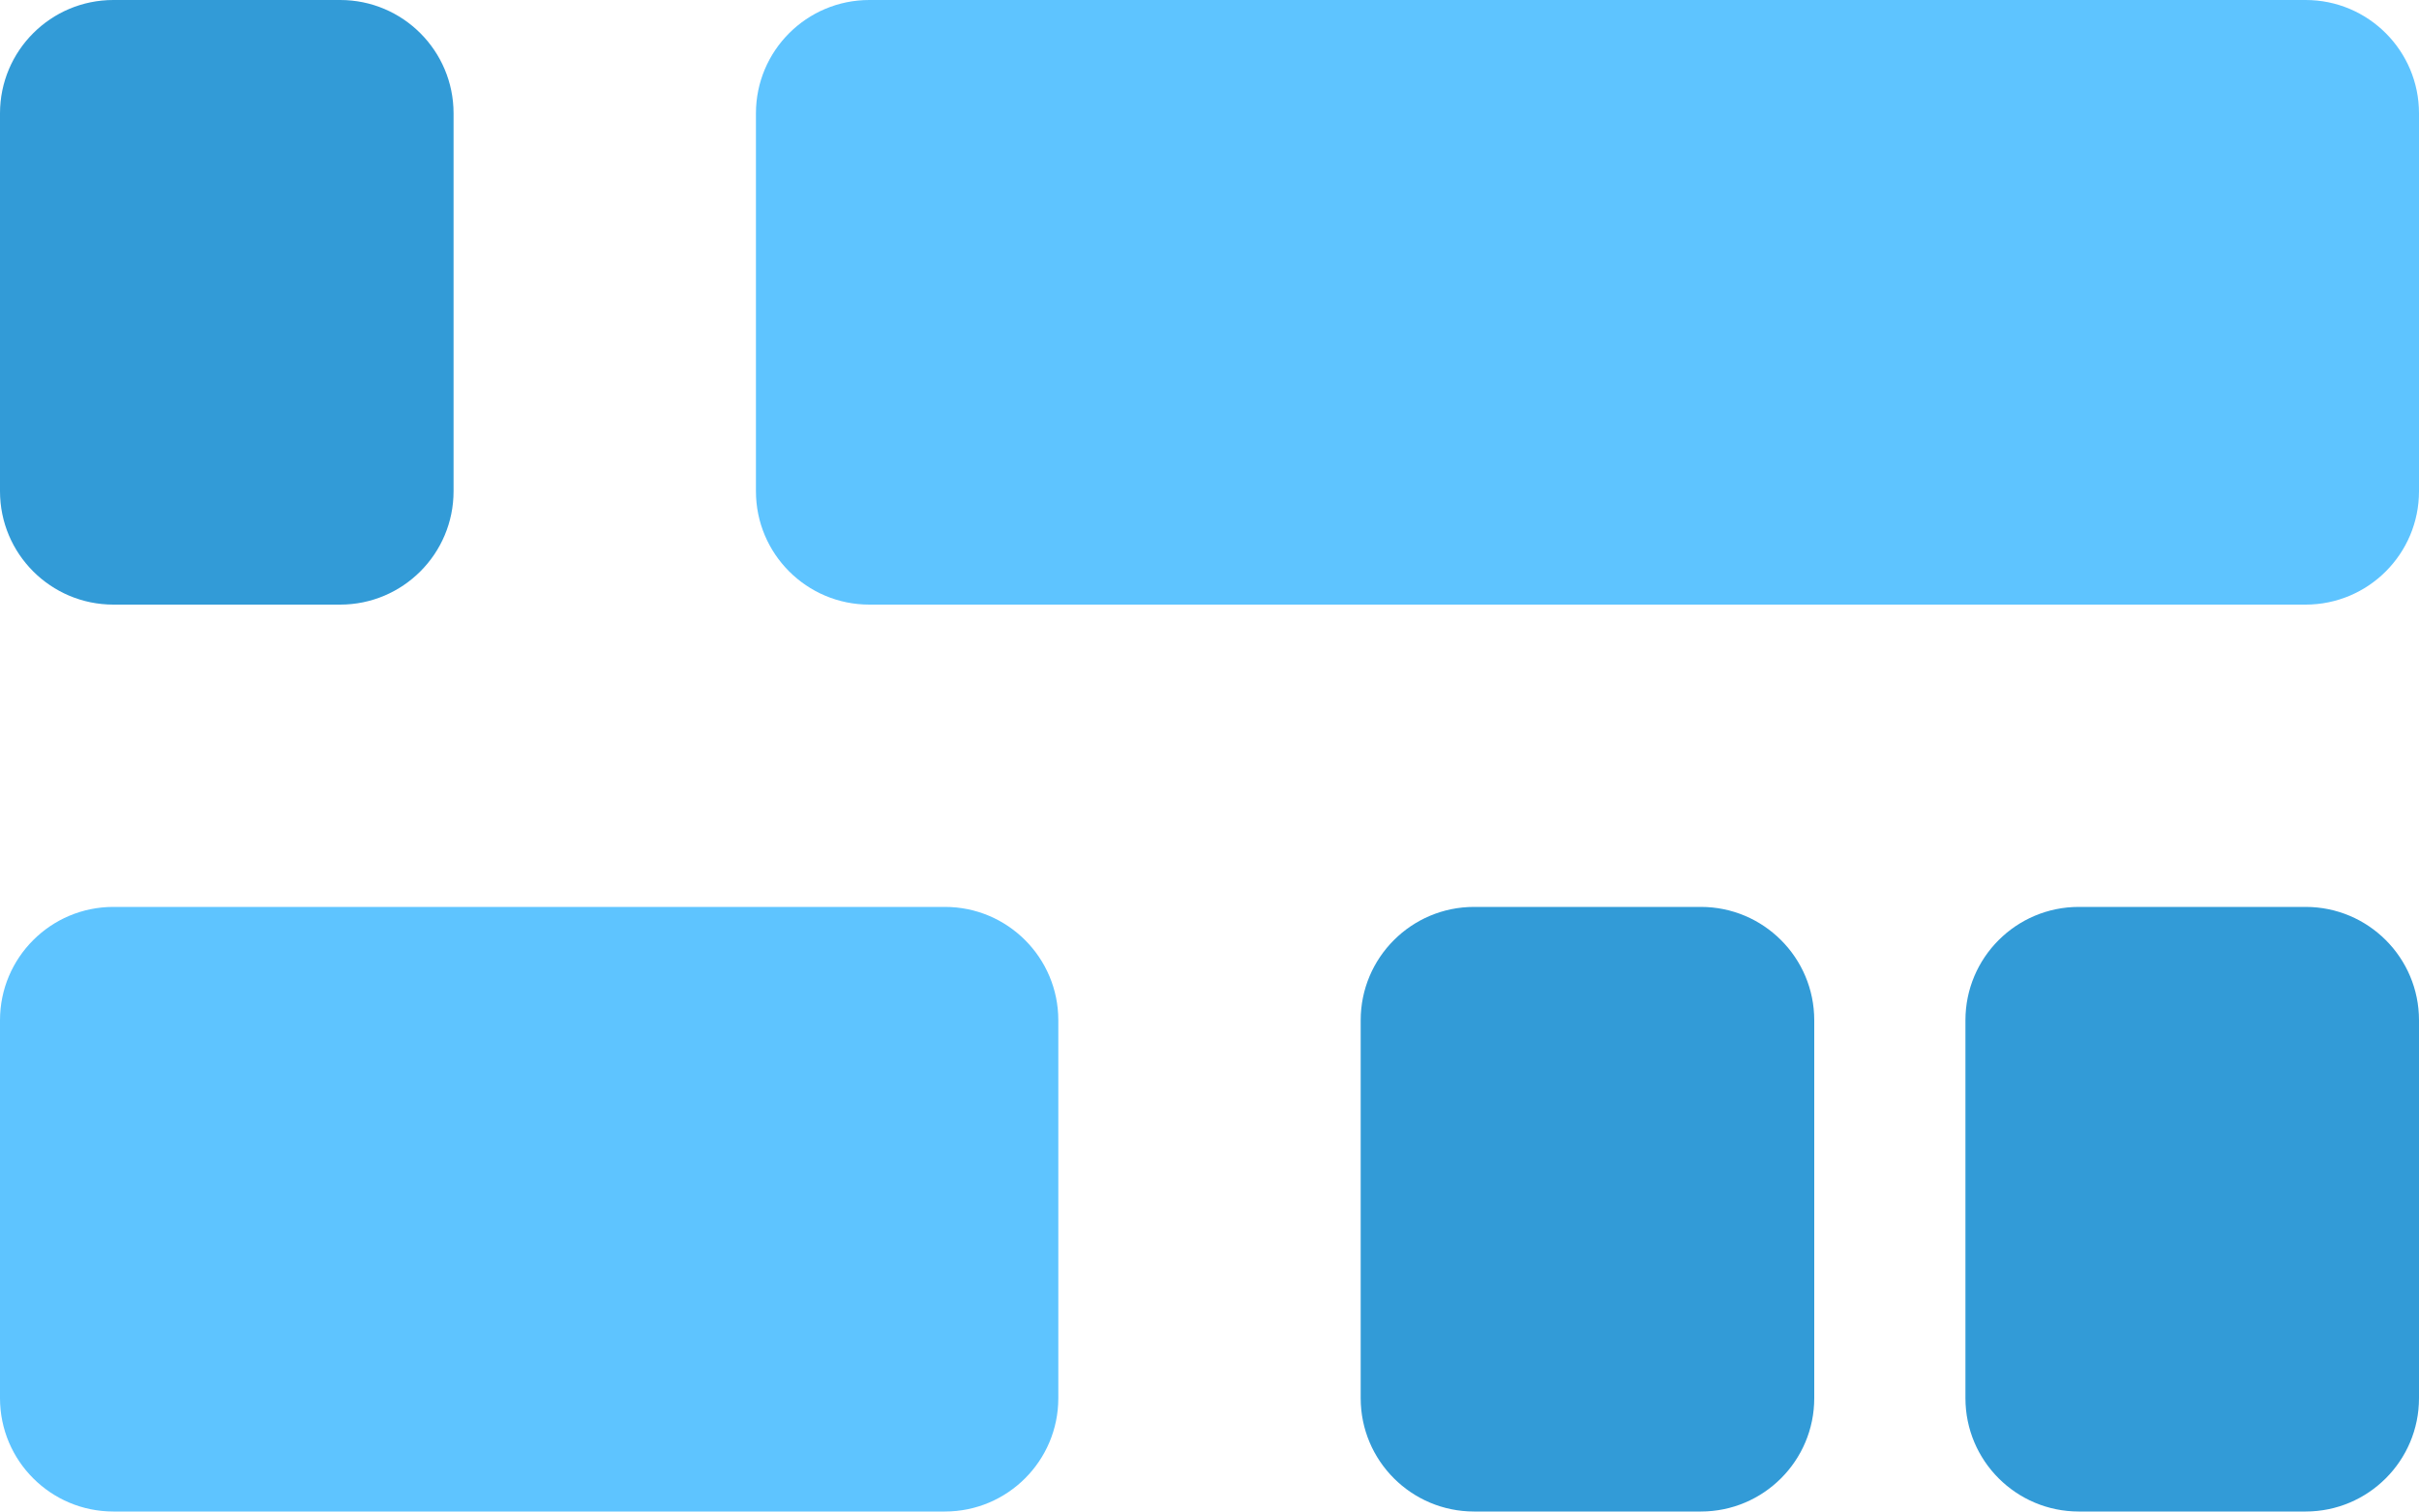
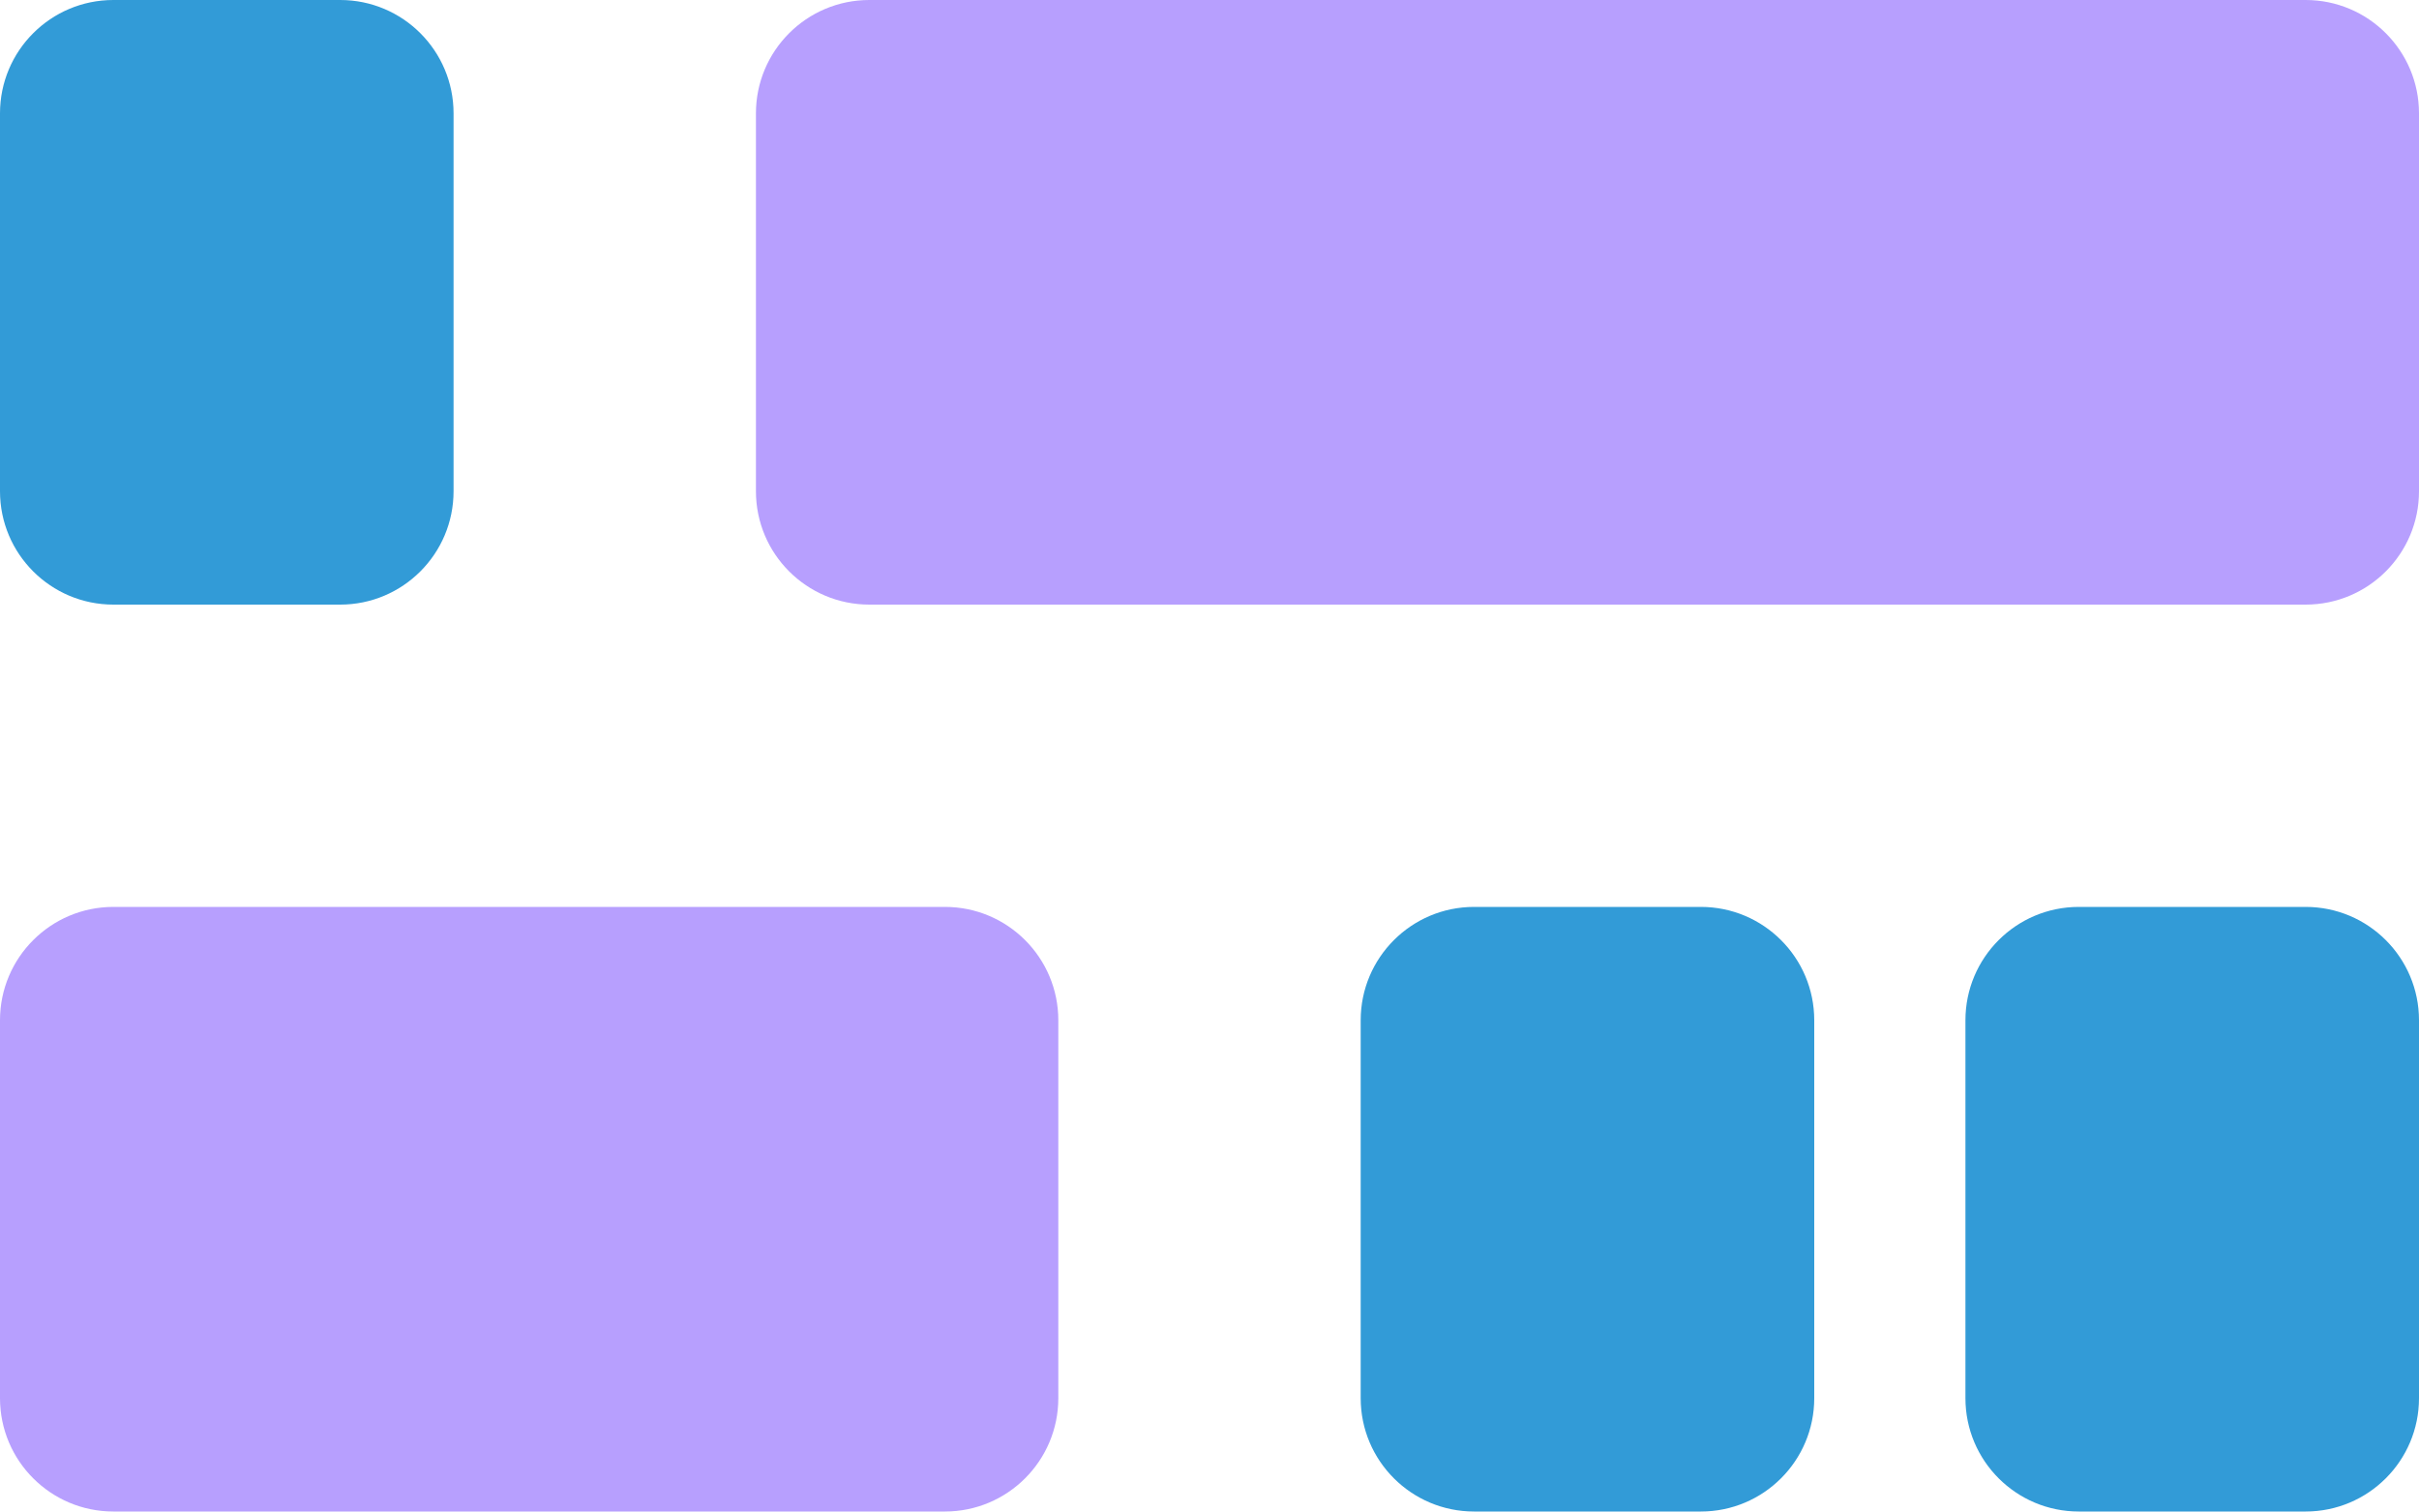
<svg xmlns="http://www.w3.org/2000/svg" width="16" height="10" viewBox="0 0 16 10">
  <g fill="none" fill-rule="evenodd">
-     <rect width="11" height="4" x="5" fill="#5EC4FF" rx=".75" />
-     <rect width="7" height="4" y="6" fill="#5EC4FF" rx=".75" />
+     <rect width="11" height="4" x="5" fill="#B79FFE" rx=".75" />
+     <rect width="7" height="4" y="6" fill="#B79FFE" rx=".75" />
    <rect width="3" height="4" fill="#329BD7" rx=".75" />
    <rect width="3" height="4" x="9" y="6" fill="#329BD7" rx=".75" />
    <rect width="3" height="4" x="13" y="6" fill="#329BD7" rx=".75" />
  </g>
</svg>
